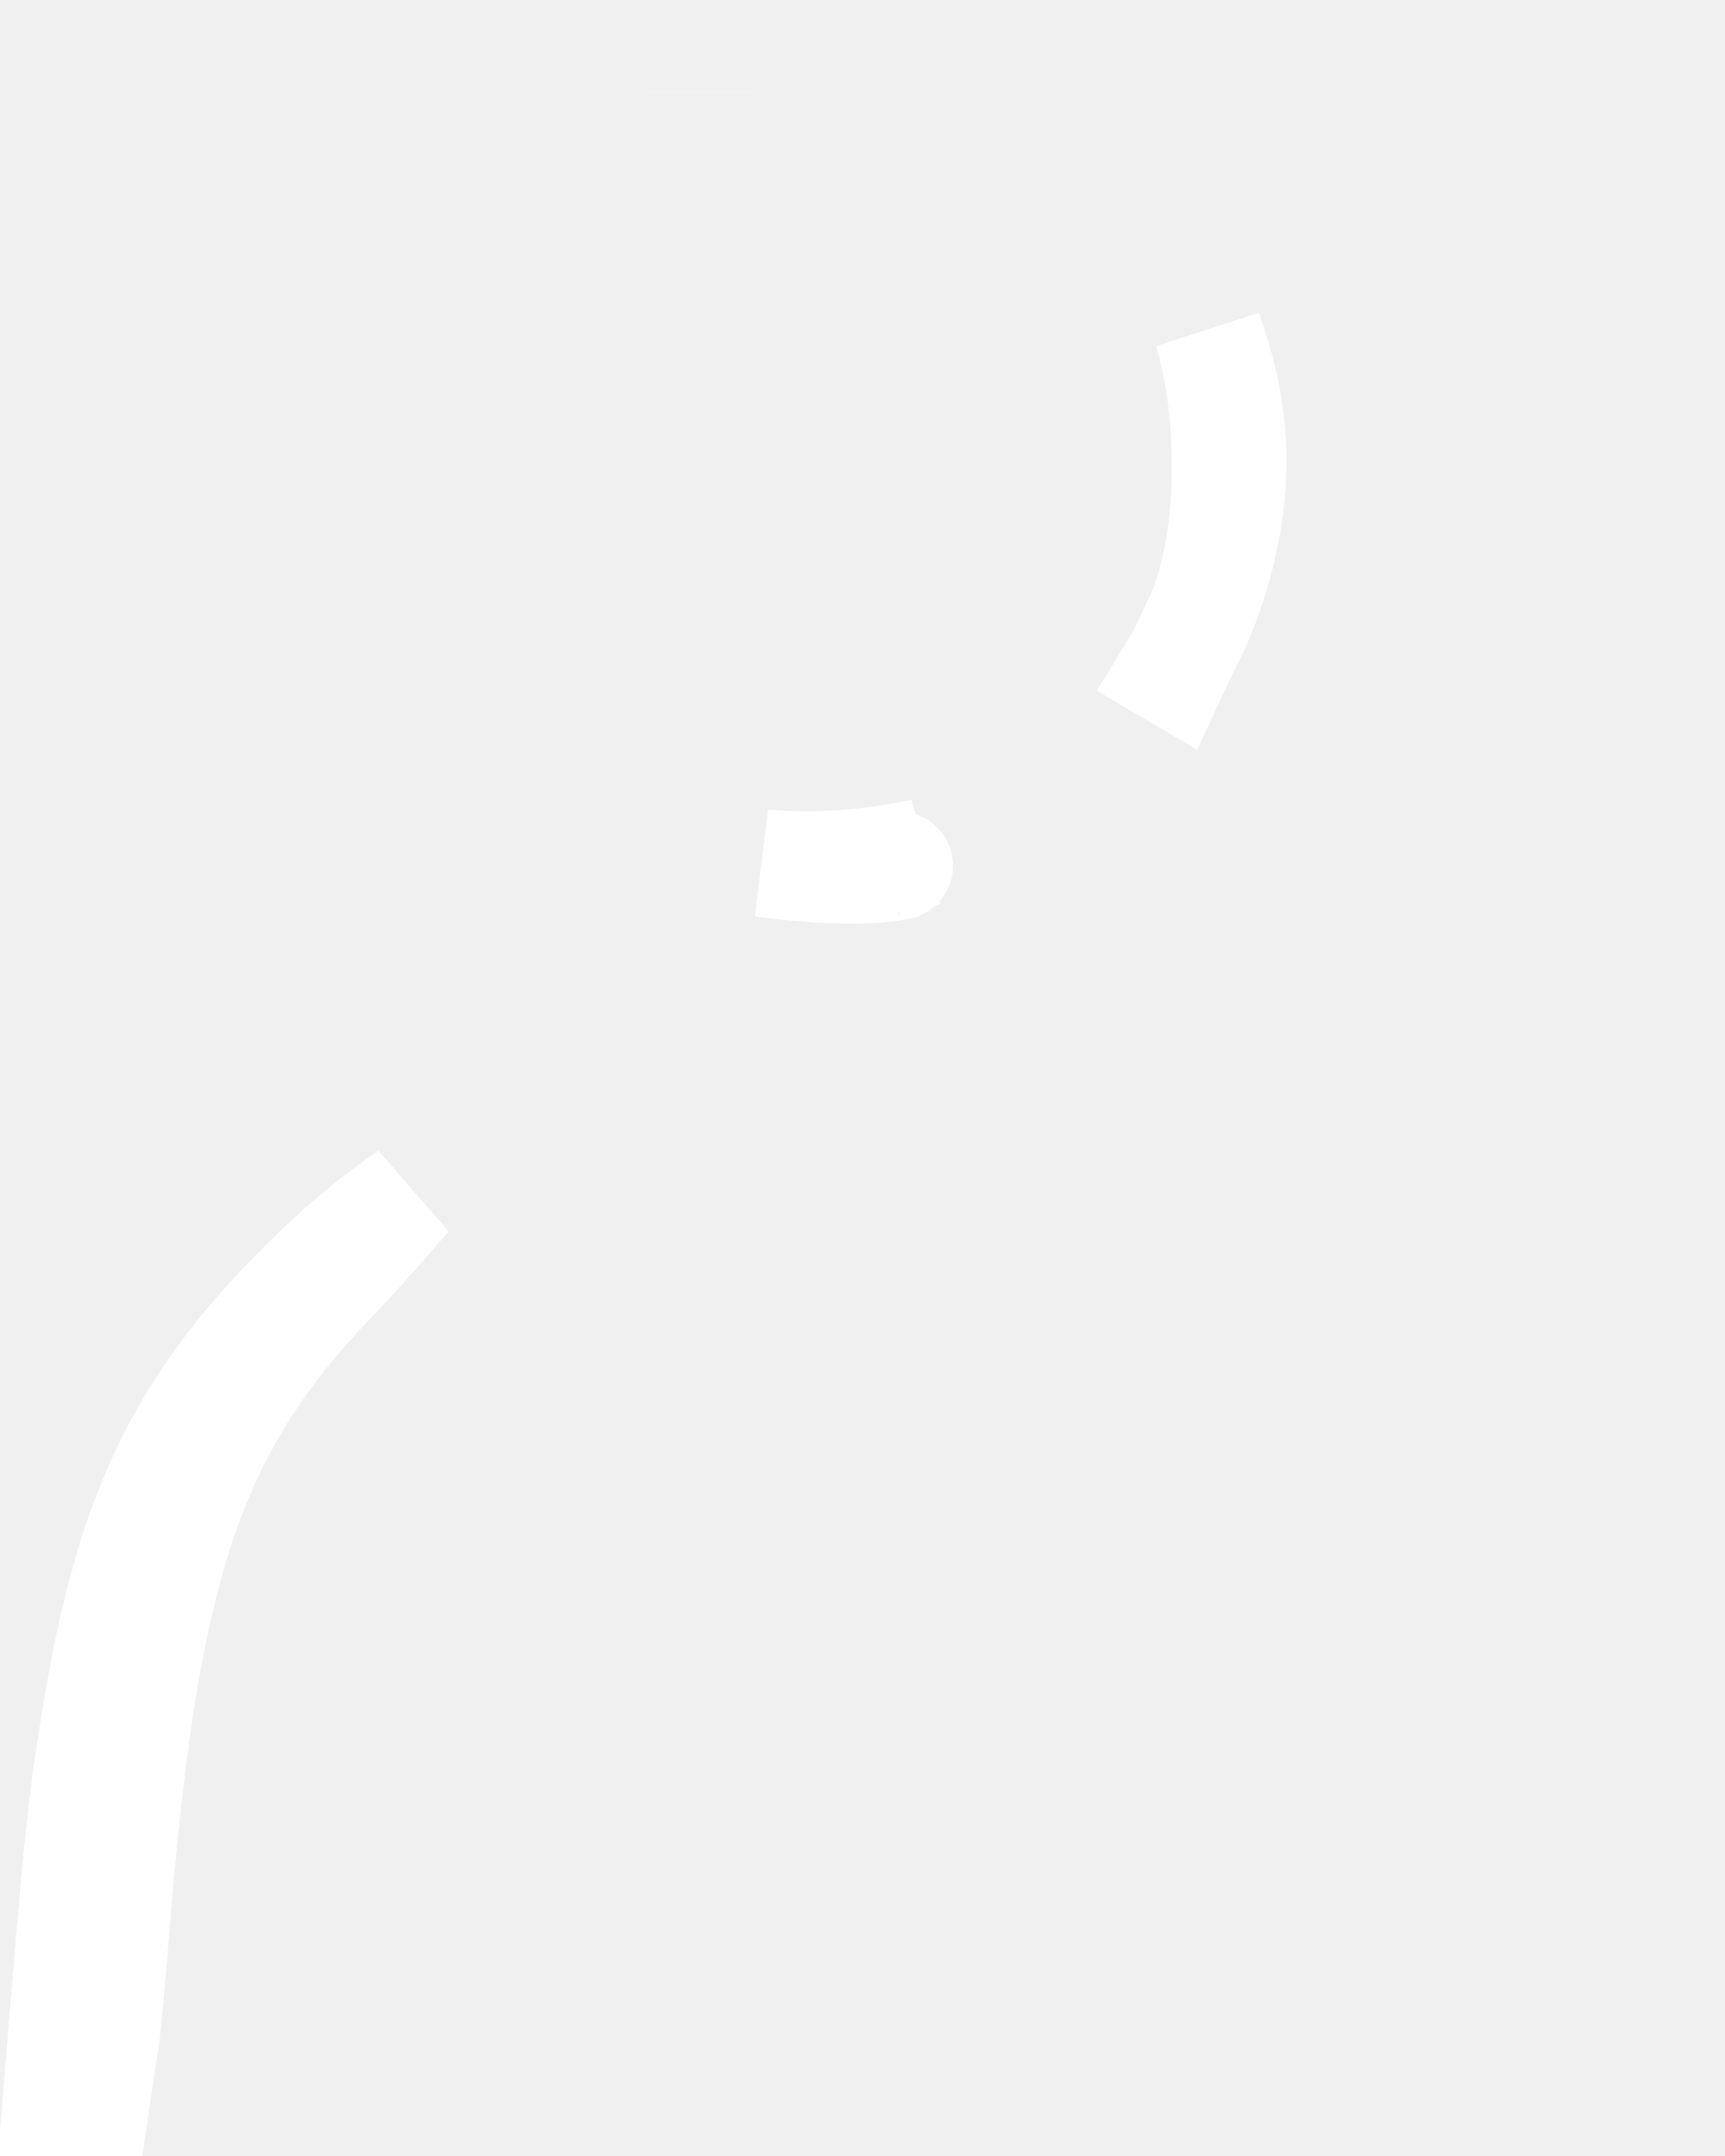
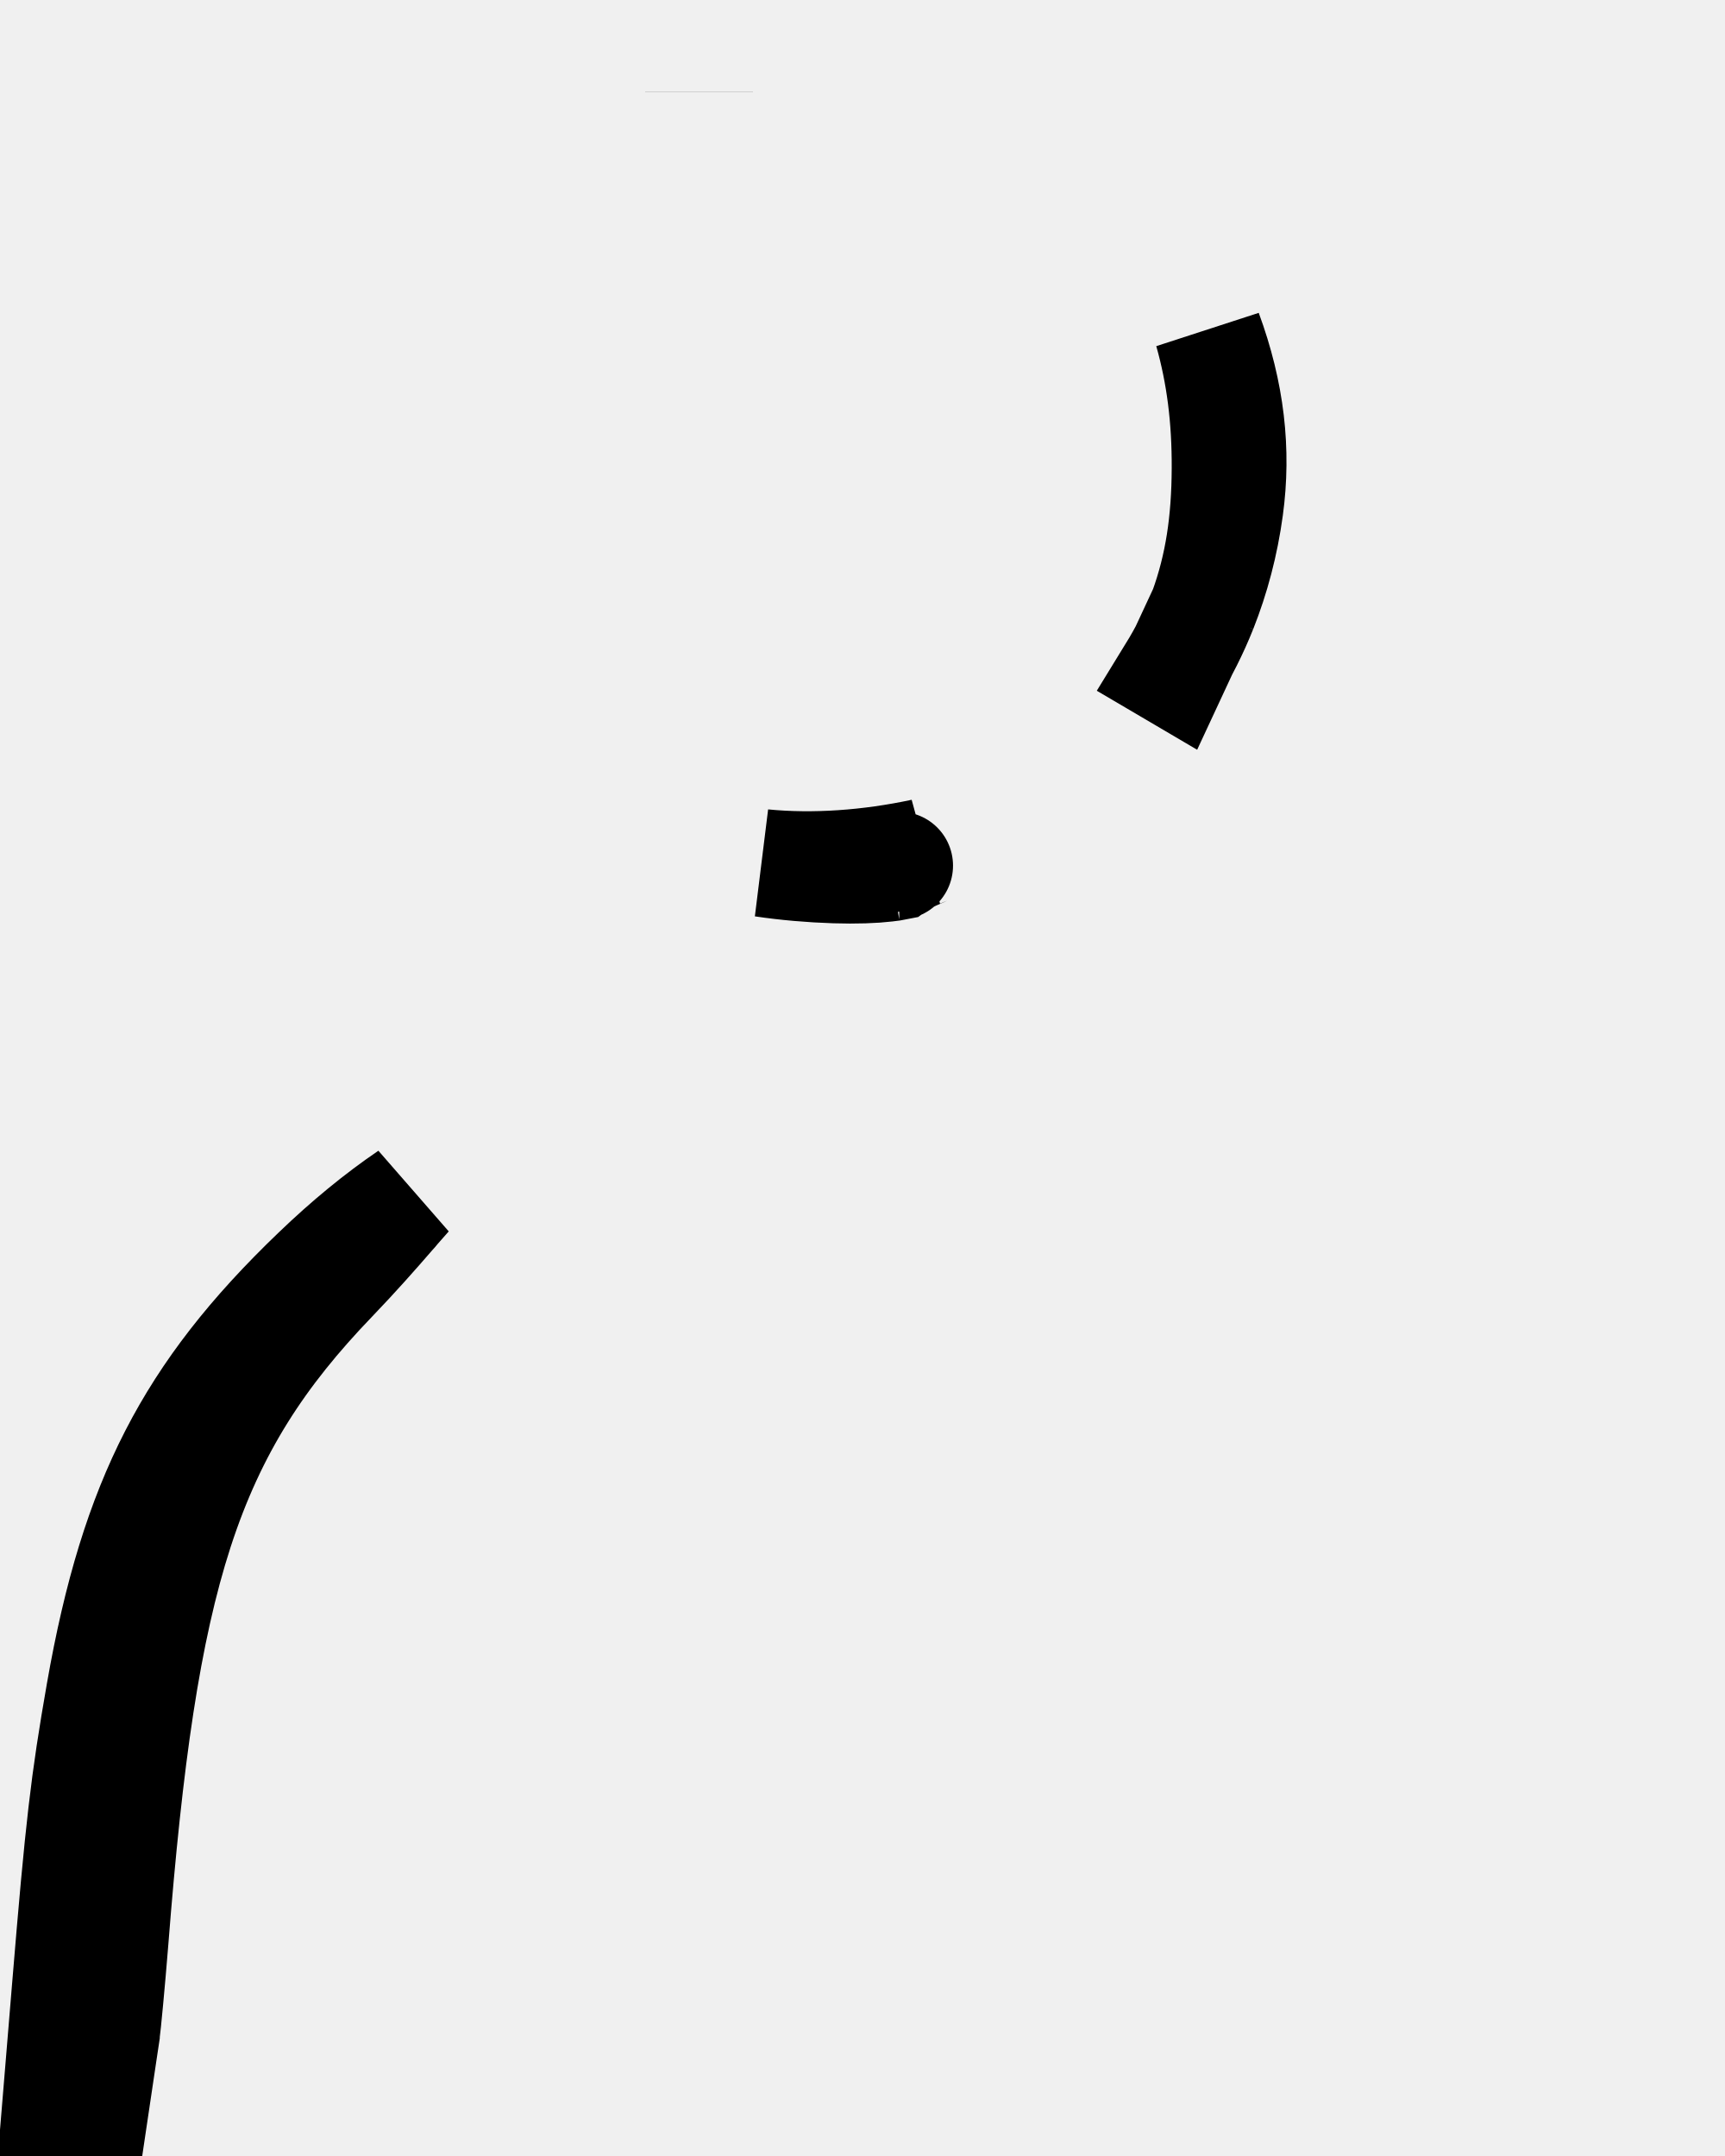
- <svg xmlns="http://www.w3.org/2000/svg" width="16" height="20" viewBox="0 0 16 20" fill="none">
-   <path d="M11.159 5.652C11.275 5.359 11.358 5.046 11.403 4.716L11.403 4.716C11.476 4.181 11.416 3.645 11.206 3.075C11.318 3.471 11.37 3.881 11.368 4.344V4.344C11.366 4.842 11.304 5.251 11.159 5.652ZM11.159 5.652C11.077 5.857 10.979 6.051 10.866 6.235L10.883 6.245C10.883 6.245 10.883 6.245 10.883 6.245L11.159 5.652ZM6.484 0.849L6.484 0.849L6.484 0.849ZM6.484 0.849L6.484 0.85L6.484 0.849ZM8.561 7.908C8.063 8.015 7.547 8.052 7.076 8.006C7.289 8.038 7.523 8.058 7.745 8.065C7.938 8.071 8.104 8.065 8.222 8.051C8.262 8.047 8.29 8.042 8.31 8.038C8.351 8.008 8.388 7.989 8.404 7.981L8.406 7.98C8.449 7.957 8.496 7.936 8.543 7.916C8.549 7.913 8.555 7.91 8.561 7.908ZM8.341 8.029C8.341 8.029 8.338 8.03 8.333 8.032C8.339 8.03 8.342 8.029 8.341 8.029ZM3.68 11.214C3.718 11.172 3.754 11.129 3.791 11.088C3.503 11.284 3.218 11.518 2.931 11.794C2.332 12.368 1.915 12.901 1.607 13.5C1.298 14.101 1.087 14.793 0.928 15.701C0.782 16.536 0.735 16.933 0.61 18.448L0.523 19.5L0.888 19.5L0.953 19.063L0.982 18.87L0.982 18.869C0.994 18.784 1.031 18.395 1.063 17.997C1.195 16.316 1.36 15.133 1.663 14.198C1.974 13.24 2.425 12.559 3.09 11.868C3.302 11.647 3.475 11.451 3.629 11.273C3.647 11.254 3.664 11.234 3.68 11.214ZM15.424 19.561L15.424 19.561L15.424 19.561Z" fill="white" stroke="white" />
+ <svg xmlns="http://www.w3.org/2000/svg" width="16" height="20" viewBox="0 0 16 20" fill="currentColor">
+   <path d="M11.159 5.652C11.275 5.359 11.358 5.046 11.403 4.716L11.403 4.716C11.476 4.181 11.416 3.645 11.206 3.075C11.318 3.471 11.37 3.881 11.368 4.344V4.344C11.366 4.842 11.304 5.251 11.159 5.652ZM11.159 5.652C11.077 5.857 10.979 6.051 10.866 6.235L10.883 6.245C10.883 6.245 10.883 6.245 10.883 6.245L11.159 5.652ZM6.484 0.849L6.484 0.849L6.484 0.849ZM6.484 0.849L6.484 0.85L6.484 0.849ZM8.561 7.908C8.063 8.015 7.547 8.052 7.076 8.006C7.289 8.038 7.523 8.058 7.745 8.065C7.938 8.071 8.104 8.065 8.222 8.051C8.262 8.047 8.29 8.042 8.31 8.038C8.351 8.008 8.388 7.989 8.404 7.981L8.406 7.98C8.449 7.957 8.496 7.936 8.543 7.916C8.549 7.913 8.555 7.91 8.561 7.908ZM8.341 8.029C8.341 8.029 8.338 8.03 8.333 8.032C8.339 8.03 8.342 8.029 8.341 8.029ZM3.68 11.214C3.718 11.172 3.754 11.129 3.791 11.088C3.503 11.284 3.218 11.518 2.931 11.794C2.332 12.368 1.915 12.901 1.607 13.5C1.298 14.101 1.087 14.793 0.928 15.701C0.782 16.536 0.735 16.933 0.61 18.448L0.523 19.5L0.888 19.5L0.953 19.063L0.982 18.87L0.982 18.869C0.994 18.784 1.031 18.395 1.063 17.997C1.195 16.316 1.36 15.133 1.663 14.198C1.974 13.24 2.425 12.559 3.09 11.868C3.302 11.647 3.475 11.451 3.629 11.273C3.647 11.254 3.664 11.234 3.68 11.214ZM15.424 19.561L15.424 19.561L15.424 19.561Z" fill="currentColor" stroke="currentColor" />
</svg>
